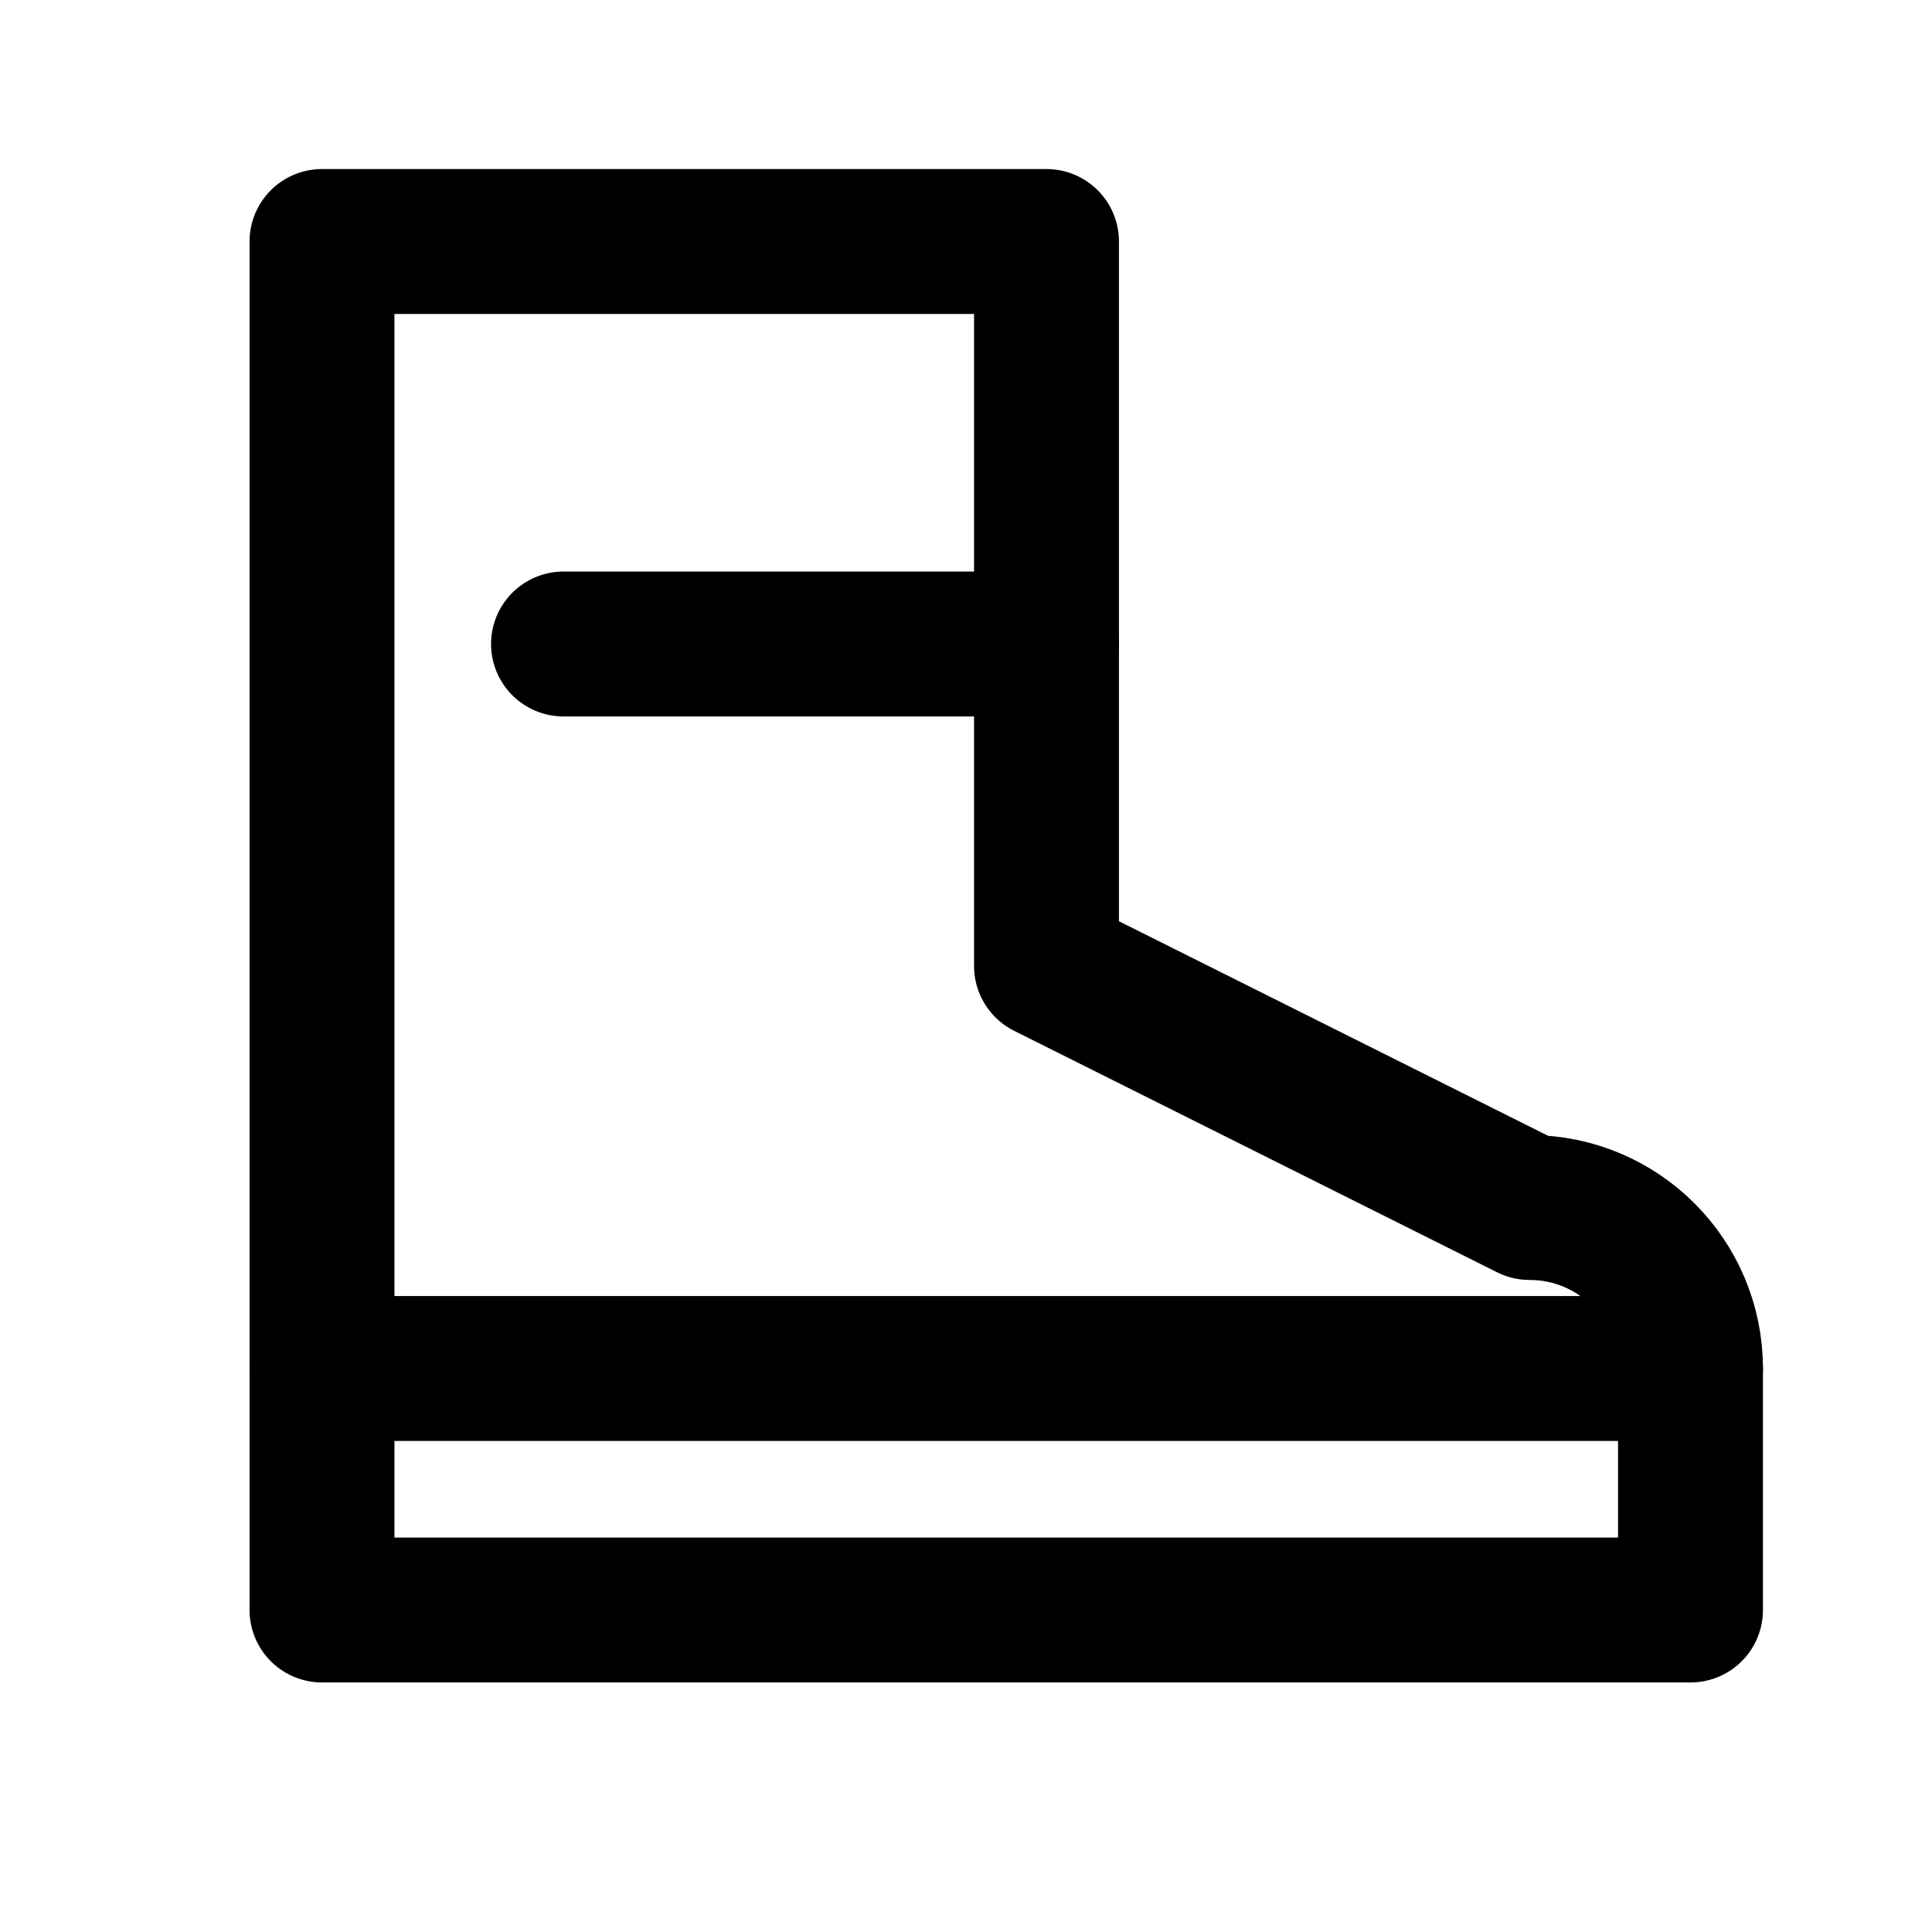
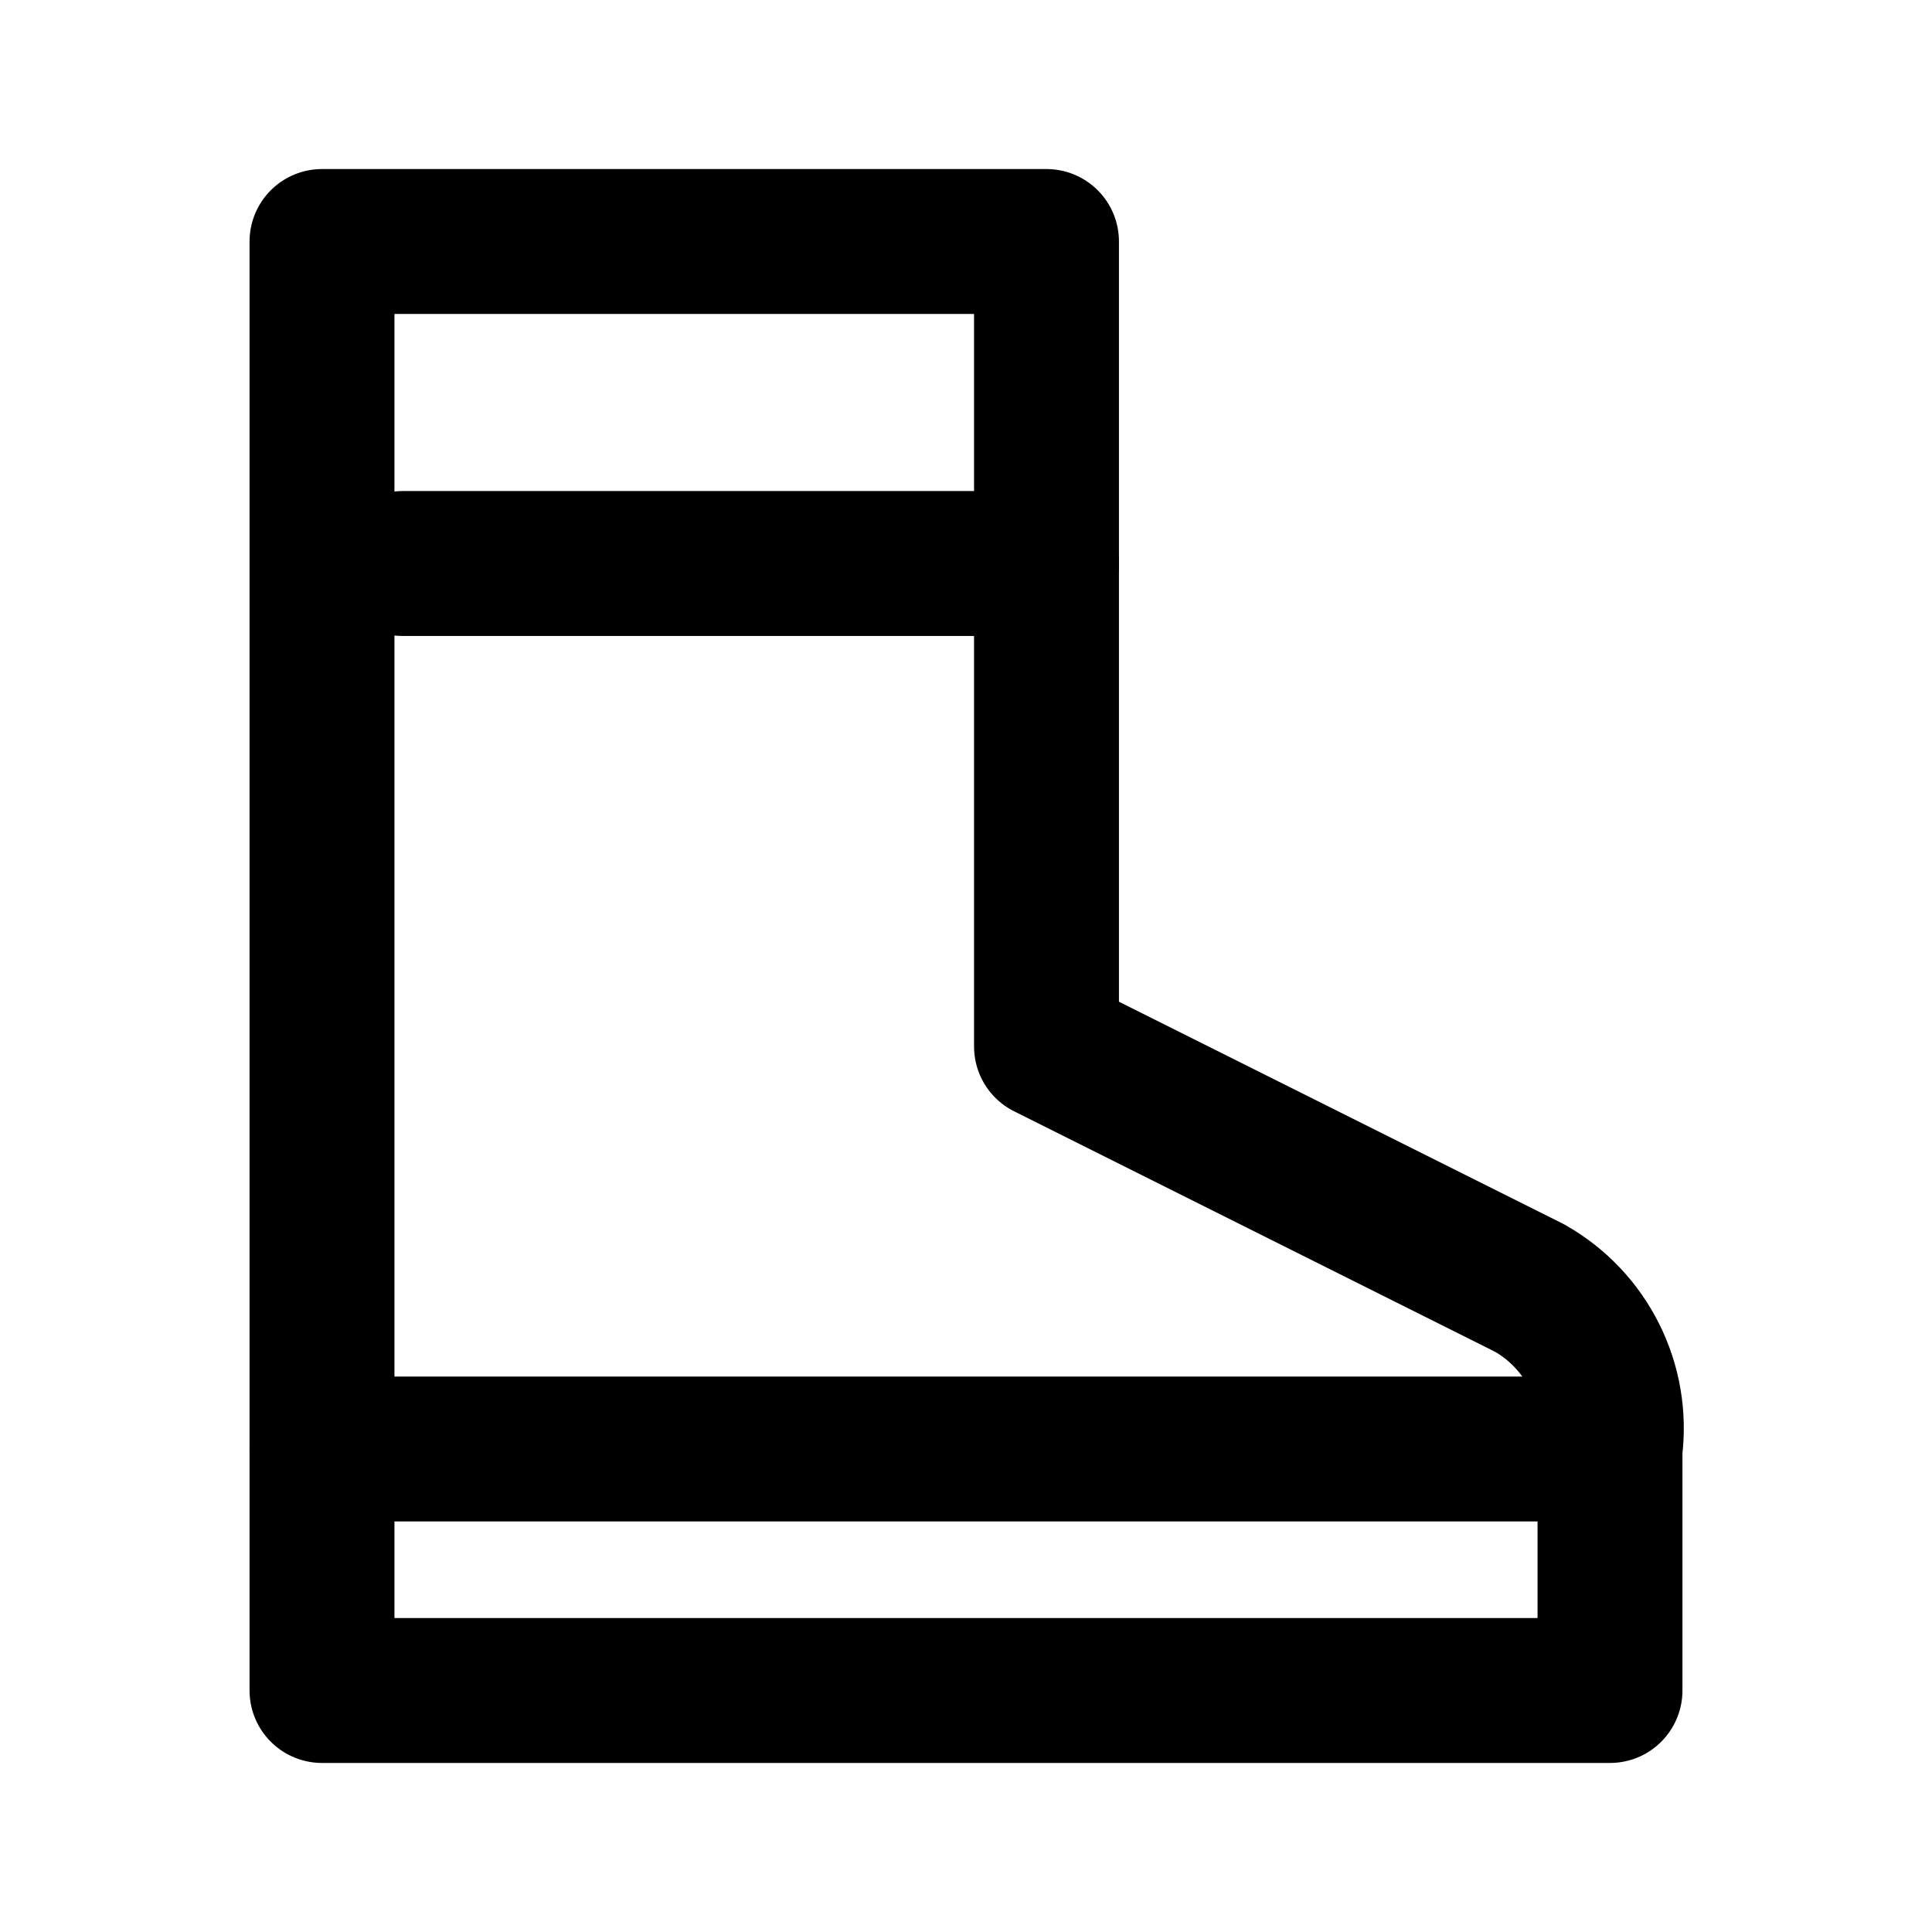
<svg xmlns="http://www.w3.org/2000/svg" viewBox="0 0 24 24" fill="none" stroke="currentColor" stroke-width="1.8" stroke-linecap="round" stroke-linejoin="round">
-   <path d="M7 3h6v9l6 3a2 2 0 0 1 2 2v3H4V3z" />
-   <path d="M4 17h17M7 8h6" />
+   <path d="M5 3h8v10l6 3a2 2 0 0 1 1 2v3H4V3z" />
+   <path d="M5 7h8M4 18h16" />
</svg>
